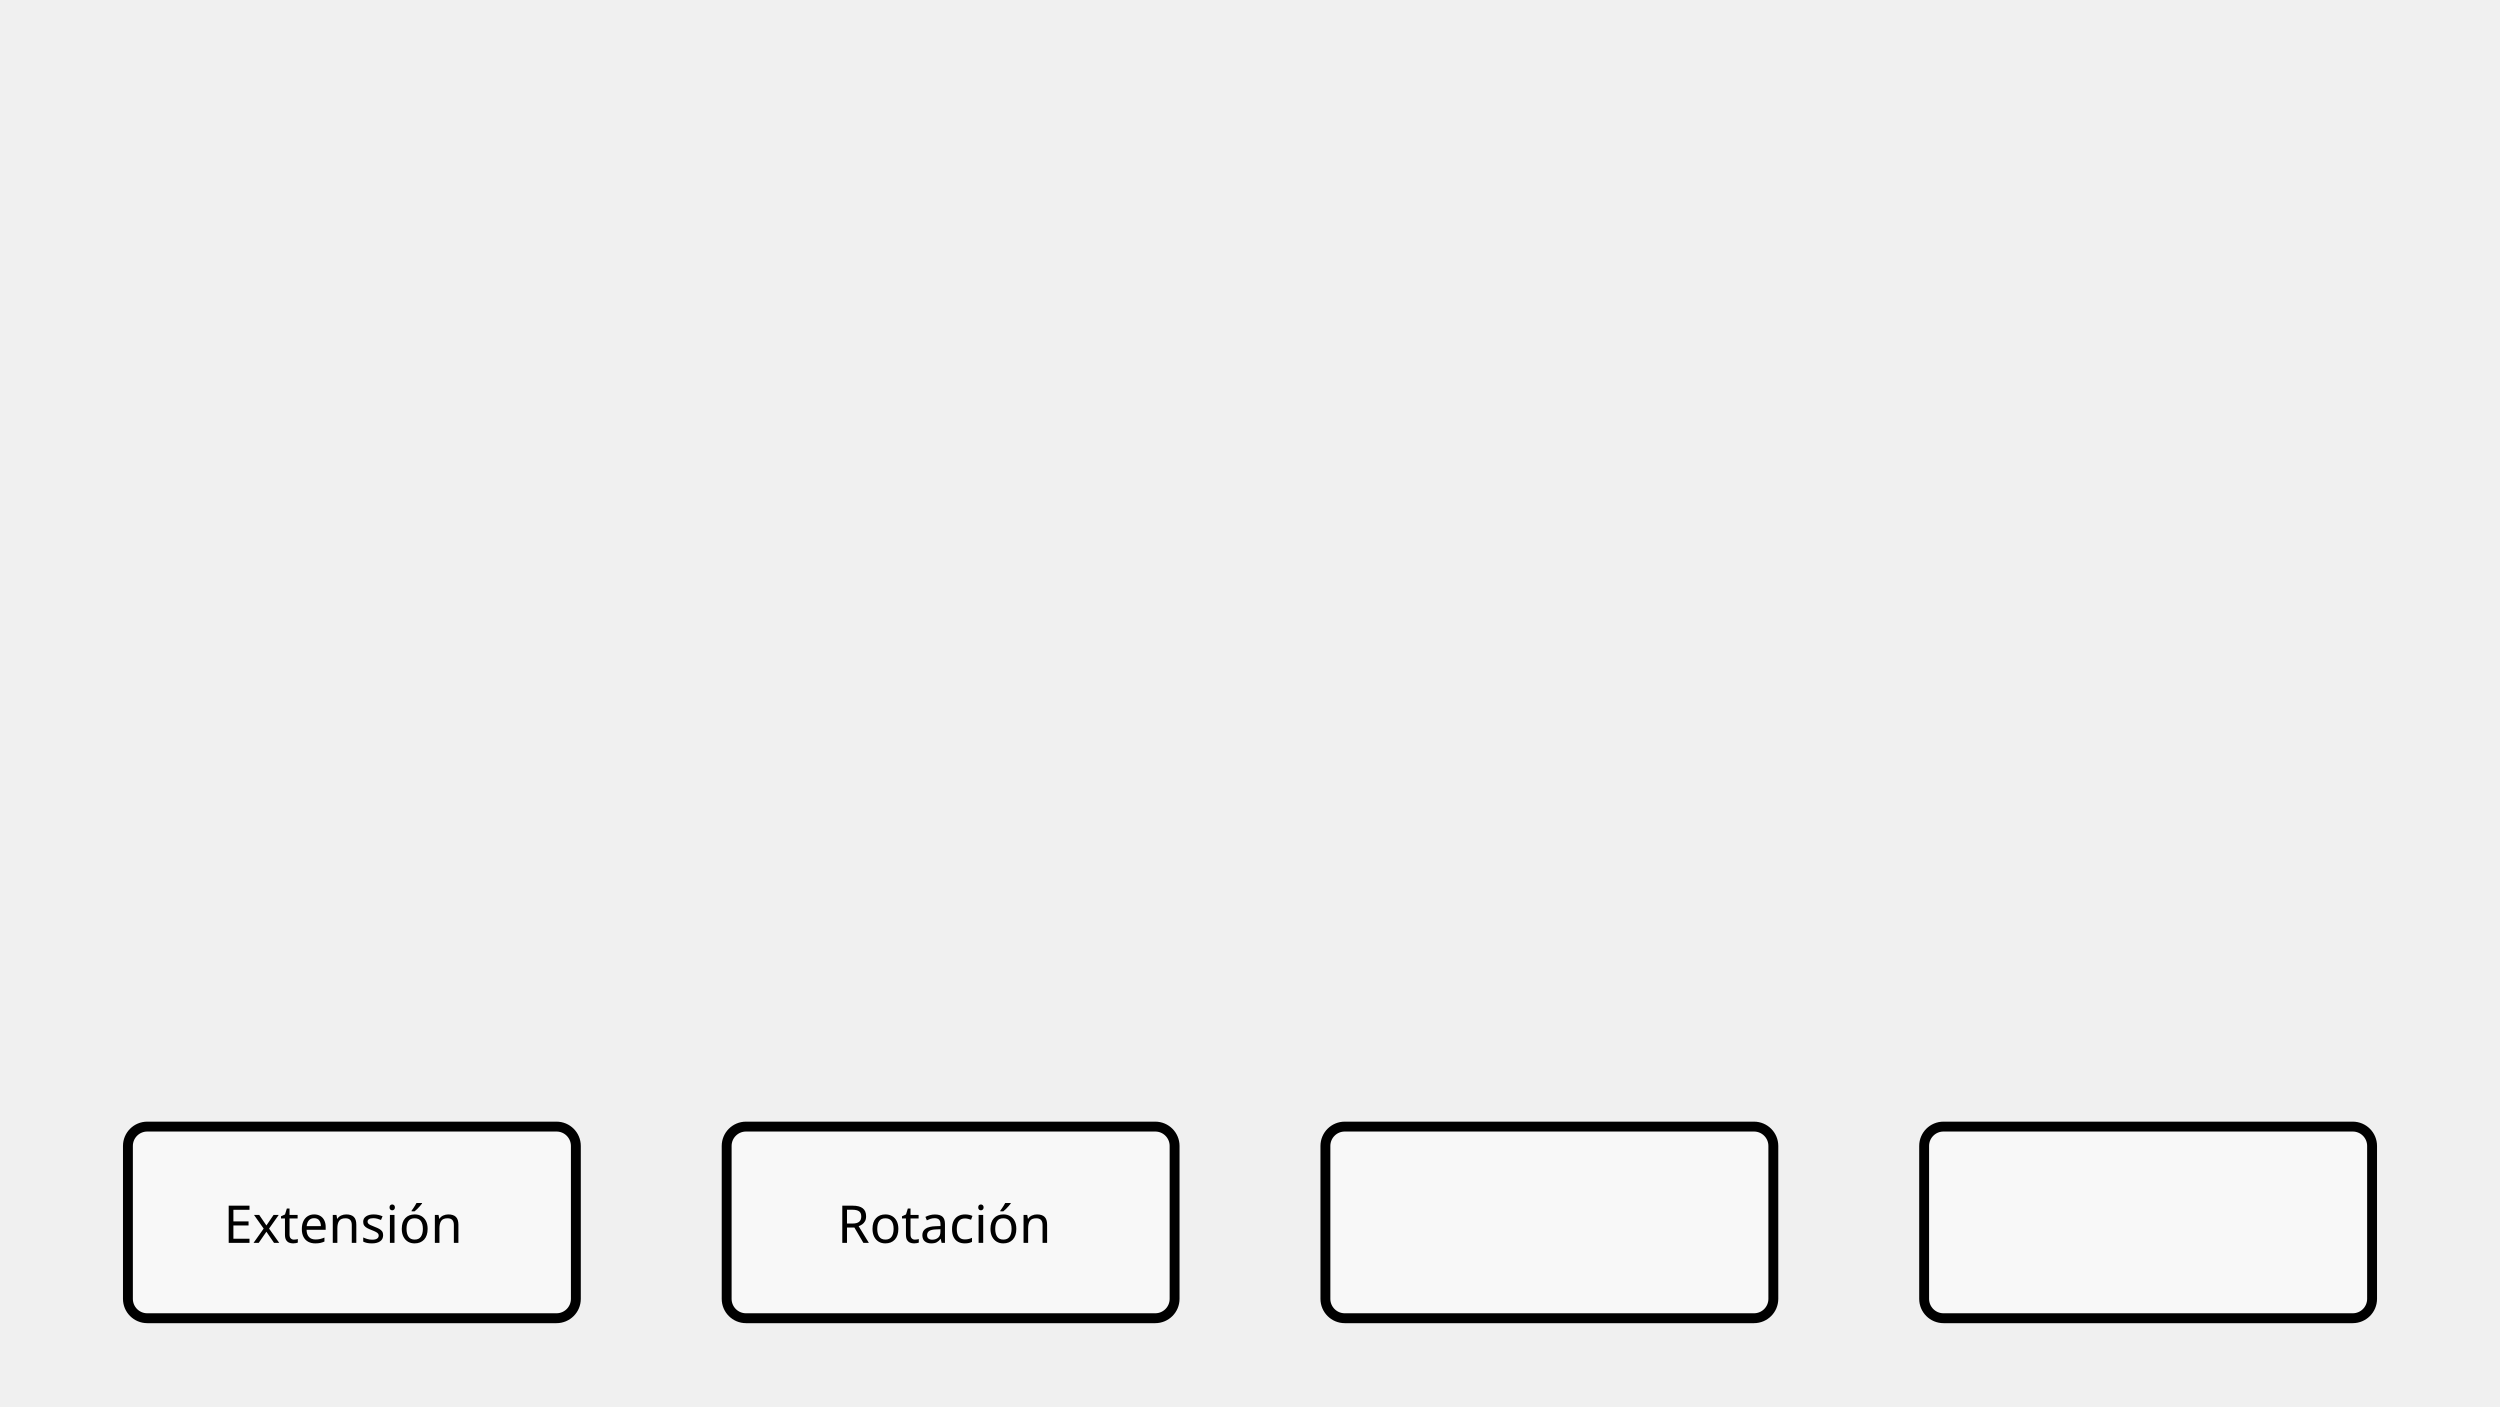
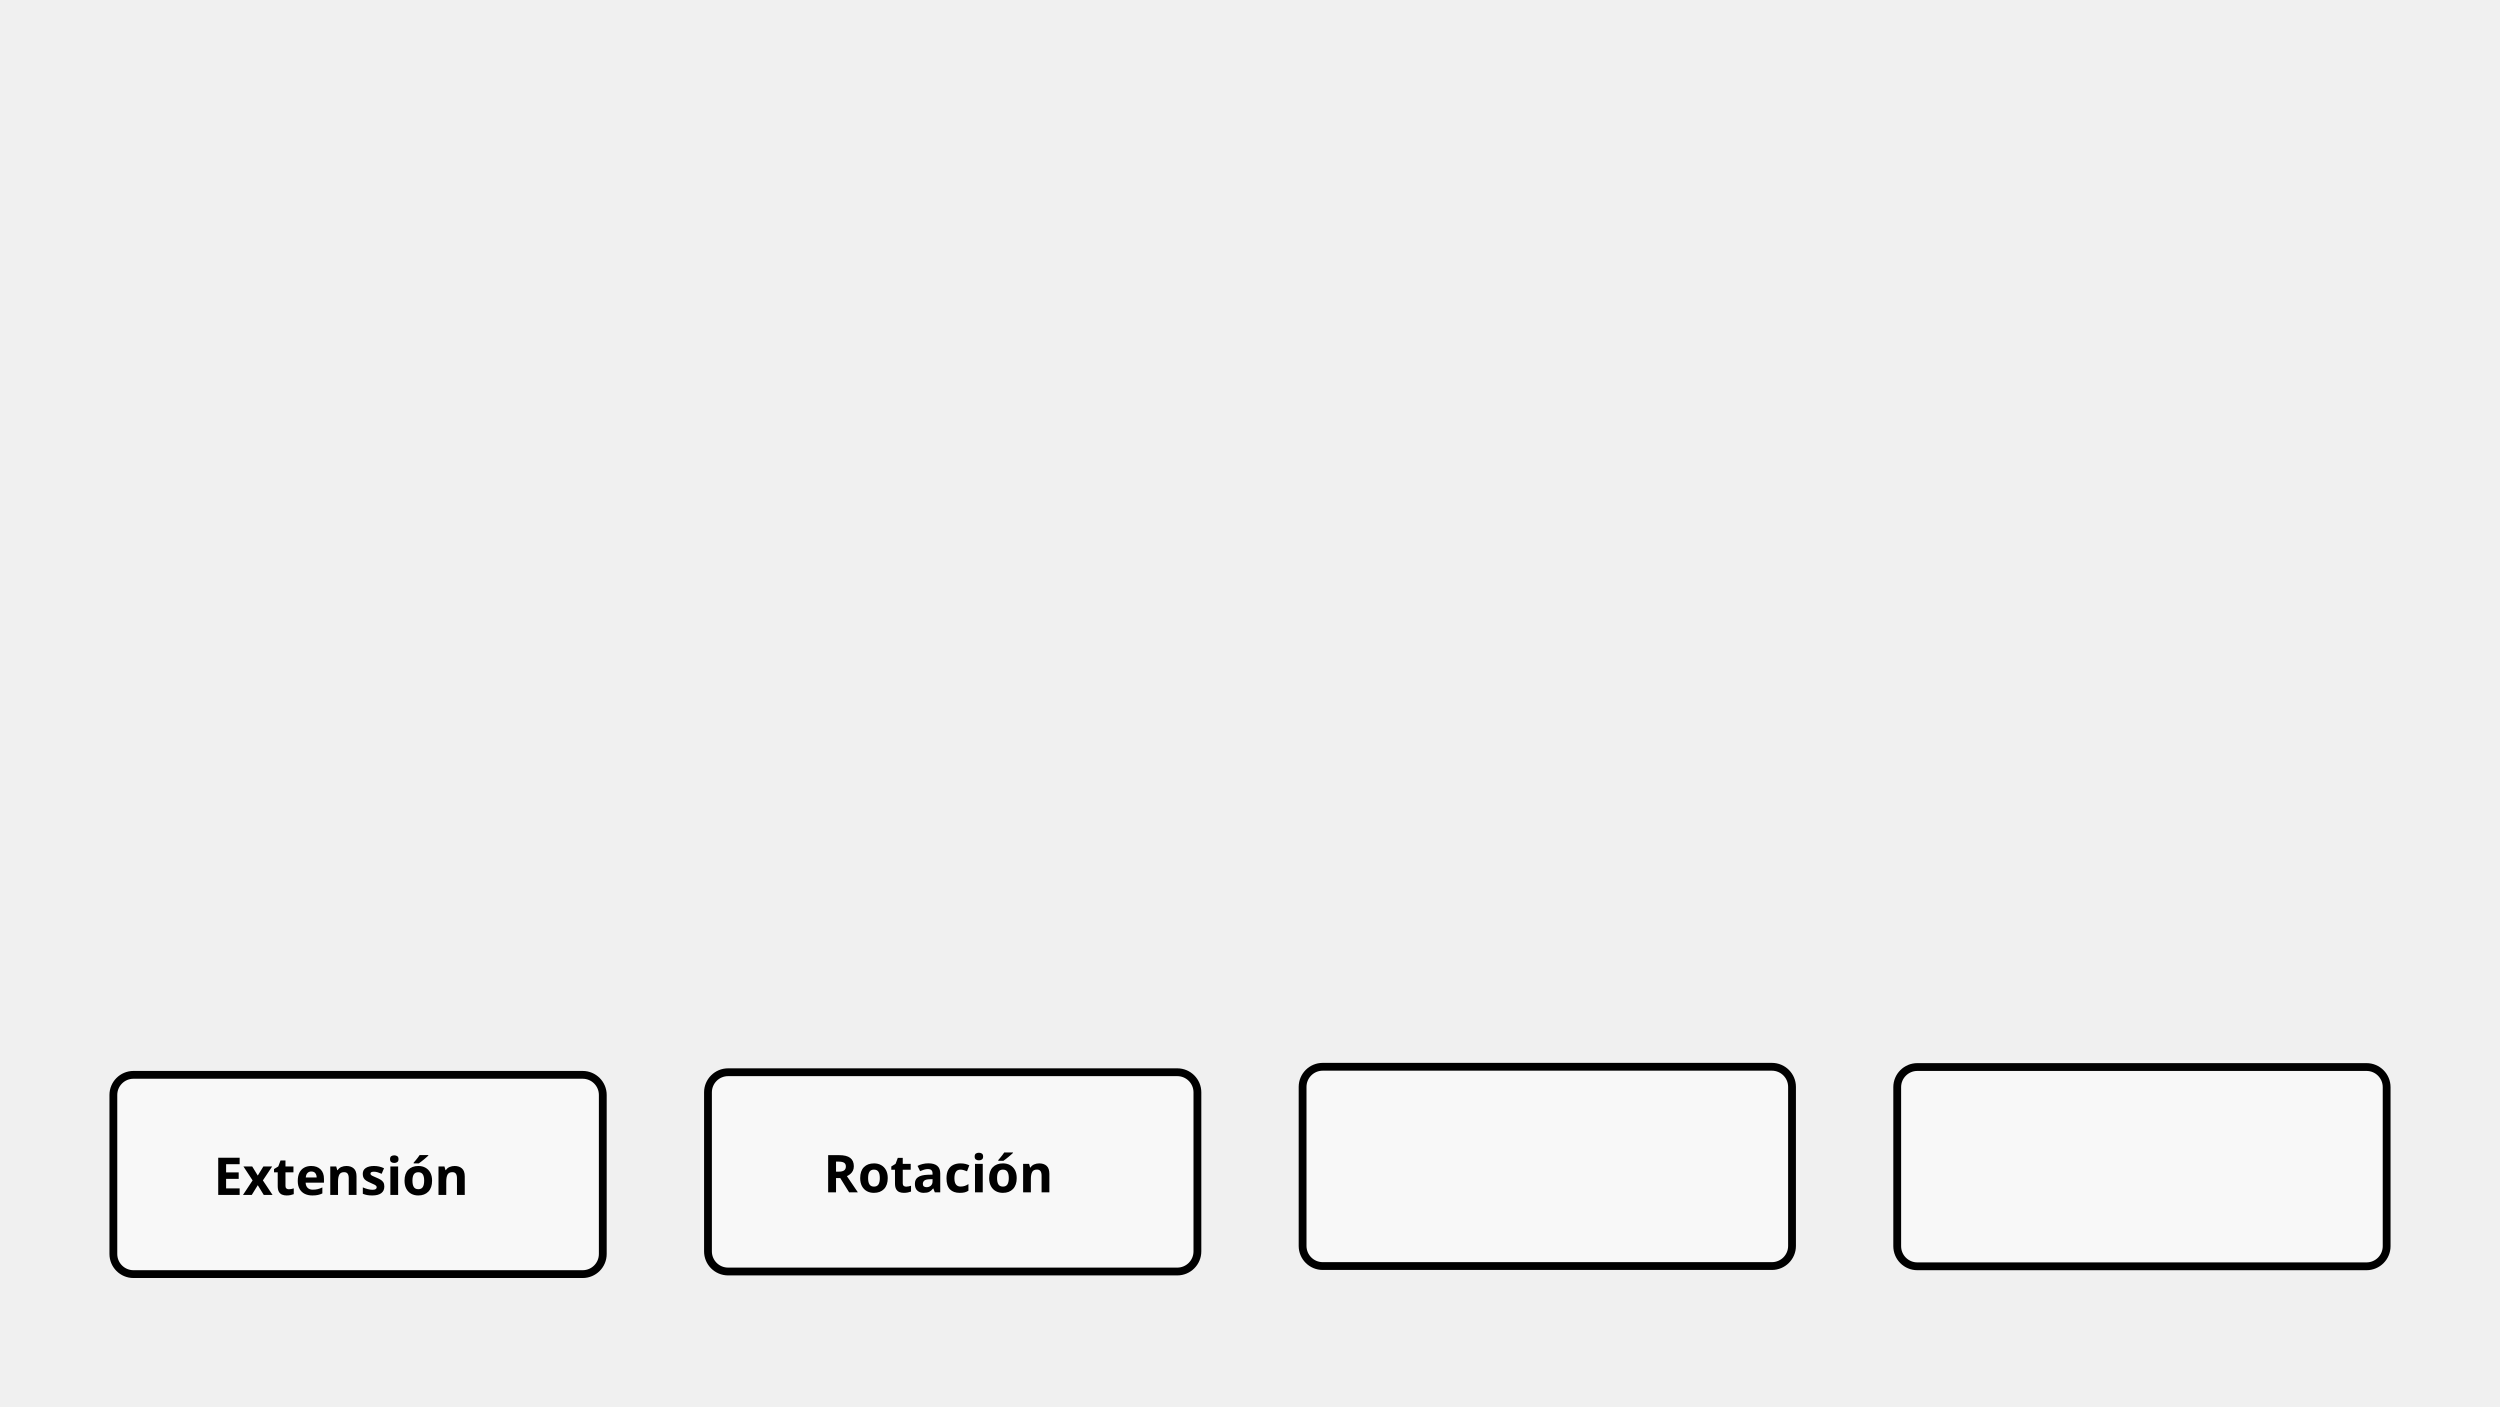
<svg xmlns="http://www.w3.org/2000/svg" width="1920px" height="1080px" viewBox="0 0 1920 1080" version="1.1" id="SVGRoot">
  <defs id="defs815">
    <clipPath clipPathUnits="userSpaceOnUse" id="clipPath2830">
      <g id="use2832">
        <text xml:space="preserve" style="font-style:normal;font-weight:normal;font-size:40px;line-height:1.25;font-family:sans-serif;letter-spacing:0px;word-spacing:0px;fill:#000000;fill-opacity:1;stroke:none" x="168.571" y="917.752" id="text2855">
          <tspan id="tspan2853" x="168.571" y="917.752" style="font-style:normal;font-variant:normal;font-weight:bold;font-stretch:normal;font-size:66.667px;font-family:'Noto Sans';-inkscape-font-specification:'Noto Sans Bold'">Putters</tspan>
        </text>
        <text xml:space="preserve" style="font-style:normal;font-weight:normal;font-size:40px;line-height:1.25;font-family:sans-serif;letter-spacing:0px;word-spacing:0px;fill:#000000;fill-opacity:1;stroke:none" x="537.617" y="911.619" id="text2859">
          <tspan id="tspan2857" x="537.617" y="911.619" style="font-style:normal;font-variant:normal;font-weight:bold;font-stretch:normal;font-size:66.667px;font-family:'Noto Sans';-inkscape-font-specification:'Noto Sans Bold'">Mid-ranges</tspan>
        </text>
        <text xml:space="preserve" style="font-style:normal;font-variant:normal;font-weight:bold;font-stretch:normal;font-size:66.667px;line-height:1.25;font-family:'Noto Sans';-inkscape-font-specification:'Noto Sans Bold';letter-spacing:0px;word-spacing:0px;fill:#000000;fill-opacity:1;stroke:none" x="1166.167" y="877.619" id="text2865">
          <tspan id="tspan2861" x="1166.167" y="877.619" style="font-style:normal;font-variant:normal;font-weight:bold;font-stretch:normal;font-size:66.667px;font-family:'Noto Sans';-inkscape-font-specification:'Noto Sans Bold';text-align:center;text-anchor:middle">Fairway</tspan>
          <tspan x="1166.167" y="960.952" style="font-style:normal;font-variant:normal;font-weight:bold;font-stretch:normal;font-size:66.667px;font-family:'Noto Sans';-inkscape-font-specification:'Noto Sans Bold';text-align:center;text-anchor:middle" id="tspan2863">drivers</tspan>
        </text>
        <text xml:space="preserve" style="font-style:normal;font-weight:normal;font-size:40px;line-height:1.25;font-family:sans-serif;letter-spacing:0px;word-spacing:0px;fill:#000000;fill-opacity:1;stroke:none" x="1567.416" y="877.619" id="text2871">
          <tspan id="tspan2867" x="1567.416" y="877.619" style="font-style:normal;font-variant:normal;font-weight:bold;font-stretch:normal;font-size:66.667px;font-family:'Noto Sans';-inkscape-font-specification:'Noto Sans Bold';text-align:center;text-anchor:middle">Distance</tspan>
          <tspan x="1567.416" y="960.952" style="font-style:normal;font-variant:normal;font-weight:bold;font-stretch:normal;font-size:66.667px;font-family:'Noto Sans';-inkscape-font-specification:'Noto Sans Bold';text-align:center;text-anchor:middle" id="tspan2869">drivers</tspan>
        </text>
      </g>
    </clipPath>
    <clipPath clipPathUnits="userSpaceOnUse" id="clipPath3314">
      <g id="use3316">
        <text id="text970" y="574.042" x="428.895" style="font-style:normal;font-weight:normal;font-size:40px;line-height:1.25;font-family:sans-serif;letter-spacing:0px;word-spacing:0px;fill:#000000;fill-opacity:1;stroke:none" xml:space="preserve">
          <tspan id="tspan968" style="font-style:normal;font-variant:normal;font-weight:bold;font-stretch:normal;font-size:42.667px;font-family:'Noto Sans';-inkscape-font-specification:'Noto Sans Bold';text-align:center;text-anchor:middle" y="574.042" x="428.895">Distance drivers</tspan>
        </text>
        <rect style="opacity:1;fill:none;fill-opacity:1;stroke:#000000;stroke-width:9.865;stroke-linejoin:bevel;stroke-miterlimit:4;stroke-dasharray:none;stroke-opacity:1" id="rect972" width="638.203" height="133.813" x="111.557" y="482.136" ry="13.512" />
      </g>
    </clipPath>
    <clipPath clipPathUnits="userSpaceOnUse" id="clipPath3325">
      <g id="use3327">
        <text id="text962" y="739.992" x="418.615" style="font-style:normal;font-variant:normal;font-weight:bold;font-stretch:normal;font-size:66.667px;line-height:1.25;font-family:'Noto Sans';-inkscape-font-specification:'Noto Sans Bold';letter-spacing:0px;word-spacing:0px;fill:#000000;fill-opacity:1;stroke:none" xml:space="preserve">
          <tspan id="tspan960" style="font-style:normal;font-variant:normal;font-weight:bold;font-stretch:normal;font-size:42.667px;font-family:'Noto Sans';-inkscape-font-specification:'Noto Sans Bold';text-align:center;text-anchor:middle" y="800.65" x="418.615" />
        </text>
        <rect style="opacity:1;fill:none;fill-opacity:1;stroke:#000000;stroke-width:9.765;stroke-linejoin:bevel;stroke-miterlimit:4;stroke-dasharray:none;stroke-opacity:1" id="rect964" width="623.704" height="134.165" x="108.527" y="655.576" ry="13.548" />
      </g>
    </clipPath>
    <clipPath clipPathUnits="userSpaceOnUse" id="clipPath3336">
      <g id="use3338">
        <text xml:space="preserve" style="font-style:normal;font-weight:normal;font-size:40px;line-height:1.25;font-family:sans-serif;letter-spacing:0px;word-spacing:0px;fill:#000000;fill-opacity:1;stroke:none" x="163.976" y="914.452" id="text860">
          <tspan id="tspan858" x="163.976" y="914.452" style="font-style:normal;font-variant:normal;font-weight:bold;font-stretch:normal;font-size:42.667px;font-family:'Noto Sans';-inkscape-font-specification:'Noto Sans Bold'">Putters</tspan>
        </text>
        <rect ry="13.776" y="822.775" x="107.478" height="136.42" width="362.745" id="rect862" style="opacity:1;fill:none;fill-opacity:1;stroke:#000000;stroke-width:7.509;stroke-linejoin:bevel;stroke-miterlimit:4;stroke-dasharray:none;stroke-opacity:1" />
      </g>
    </clipPath>
    <clipPath clipPathUnits="userSpaceOnUse" id="clipPath3351">
      <g id="use3353">
        <text xml:space="preserve" style="font-style:normal;font-weight:normal;font-size:40px;line-height:1.25;font-family:sans-serif;letter-spacing:0px;word-spacing:0px;fill:#000000;fill-opacity:1;stroke:none" x="453.242" y="949.455" id="text908">
          <tspan id="tspan906" x="453.242" y="949.455" style="font-style:normal;font-variant:normal;font-weight:bold;font-stretch:normal;font-size:42.667px;font-family:'Noto Sans';-inkscape-font-specification:'Noto Sans Bold'">Mid-ranges</tspan>
        </text>
        <rect ry="13.658" y="864.495" x="398.062" height="135.254" width="488.365" id="rect910" style="opacity:1;fill:none;fill-opacity:1;stroke:#000000;stroke-width:8.676;stroke-linejoin:bevel;stroke-miterlimit:4;stroke-dasharray:none;stroke-opacity:1" />
      </g>
    </clipPath>
    <clipPath clipPathUnits="userSpaceOnUse" id="clipPath1024">
      <g id="use1026">
        <text id="text977" y="877.974" x="166.455" style="font-style:normal;font-weight:normal;font-size:40px;line-height:1.25;font-family:sans-serif;letter-spacing:0px;word-spacing:0px;fill:#000000;fill-opacity:1;stroke:none" xml:space="preserve">
          <tspan style="font-style:normal;font-variant:normal;font-weight:bold;font-stretch:normal;font-size:42.667px;font-family:'Noto Sans';-inkscape-font-specification:'Noto Sans Bold'" y="877.974" x="166.455" id="tspan975">Putters</tspan>
        </text>
        <rect style="opacity:1;fill:none;fill-opacity:1;stroke:#000000;stroke-width:5.006;stroke-linejoin:bevel;stroke-miterlimit:4;stroke-dasharray:none;stroke-opacity:1" id="rect979" width="232.101" height="94.762" x="130.325" y="815.574" ry="9.569" />
      </g>
    </clipPath>
    <clipPath clipPathUnits="userSpaceOnUse" id="clipPath1035">
      <g id="use1037">
        <text id="text988" y="403.093" x="398.014" style="font-style:normal;font-weight:normal;font-size:40px;line-height:1.25;font-family:sans-serif;letter-spacing:0px;word-spacing:0px;fill:#000000;fill-opacity:1;stroke:none" xml:space="preserve">
          <tspan style="font-style:normal;font-variant:normal;font-weight:bold;font-stretch:normal;font-size:42.667px;font-family:'Noto Sans';-inkscape-font-specification:'Noto Sans Bold'" y="403.093" x="398.014" id="tspan986">Mid-ranges</tspan>
        </text>
        <rect style="opacity:1;fill:none;fill-opacity:1;stroke:#000000;stroke-width:5.784;stroke-linejoin:bevel;stroke-miterlimit:4;stroke-dasharray:none;stroke-opacity:1" id="rect990" width="312.324" height="93.985" x="362.814" y="345.008" ry="9.49" />
      </g>
    </clipPath>
    <clipPath clipPathUnits="userSpaceOnUse" id="clipPath1050">
      <g id="use1052">
        <text id="text1003" y="263.093" x="414.663" style="font-style:normal;font-weight:normal;font-size:40px;line-height:1.25;font-family:sans-serif;letter-spacing:0px;word-spacing:0px;fill:#000000;fill-opacity:1;stroke:none" xml:space="preserve">
          <tspan style="font-style:normal;font-variant:normal;font-weight:bold;font-stretch:normal;font-size:42.667px;font-family:'Noto Sans';-inkscape-font-specification:'Noto Sans Bold'" y="263.093" x="414.663" id="tspan1001">Fairway drivers</tspan>
        </text>
        <rect style="opacity:1;fill:none;fill-opacity:1;stroke:#000000;stroke-width:6.524;stroke-linejoin:bevel;stroke-miterlimit:4;stroke-dasharray:none;stroke-opacity:1" id="rect1005" width="400.583" height="93.244" x="379.708" y="205.378" ry="9.416" />
      </g>
    </clipPath>
    <clipPath clipPathUnits="userSpaceOnUse" id="clipPath1061">
      <g id="use1063">
        <text id="text1018" y="119" x="678.08" style="font-style:normal;font-weight:normal;font-size:40px;line-height:1.25;font-family:sans-serif;letter-spacing:0px;word-spacing:0px;fill:#000000;fill-opacity:1;stroke:none" xml:space="preserve">
          <tspan style="font-style:normal;font-variant:normal;font-weight:bold;font-stretch:normal;font-size:42.667px;font-family:'Noto Sans';-inkscape-font-specification:'Noto Sans Bold'" y="119" x="678.08" id="tspan1016">Distance drivers</tspan>
        </text>
        <rect style="opacity:1;fill:none;fill-opacity:1;stroke:#000000;stroke-width:6.632;stroke-linejoin:bevel;stroke-miterlimit:4;stroke-dasharray:none;stroke-opacity:1" id="rect1020" width="414.475" height="93.136" x="644.763" y="56.432" ry="9.405" />
      </g>
    </clipPath>
  </defs>
  <g id="layer1">
    <text xml:space="preserve" style="font-style:normal;font-weight:normal;font-size:40px;line-height:1.25;font-family:sans-serif;letter-spacing:0px;word-spacing:0px;fill:#000000;fill-opacity:1;stroke:none" x="-34957.352" y="-25.201" id="text2800">
      <tspan id="tspan2798" x="-34957.352" y="10.189" />
    </text>
    <text xml:space="preserve" style="font-style:normal;font-weight:normal;font-size:40px;line-height:1.25;font-family:sans-serif;letter-spacing:0px;word-spacing:0px;fill:#000000;fill-opacity:1;stroke:none" x="346.022" y="-290.006" id="text1380">
      <tspan id="tspan1378" x="346.022" y="-254.616" style="font-style:normal;font-variant:normal;font-weight:bold;font-stretch:normal;font-size:42.667px;font-family:'Noto Sans';-inkscape-font-specification:'Noto Sans Bold'" />
    </text>
    <text xml:space="preserve" style="font-style:normal;font-weight:normal;font-size:40px;line-height:1.25;font-family:sans-serif;letter-spacing:0px;word-spacing:0px;fill:#000000;fill-opacity:1;stroke:none" x="947.299" y="-167.325" id="text1376-7">
      <tspan id="tspan1374-5" x="947.299" y="-131.935" style="font-style:normal;font-variant:normal;font-weight:bold;font-stretch:normal;font-size:42.667px;font-family:'Noto Sans';-inkscape-font-specification:'Noto Sans Bold'" />
    </text>
    <text xml:space="preserve" style="font-style:normal;font-weight:normal;font-size:40px;line-height:1.25;font-family:sans-serif;letter-spacing:0px;word-spacing:0px;fill:#000000;fill-opacity:1;stroke:none" x="1109.298" y="-497.325" id="text1376-5">
      <tspan id="tspan1374-6" x="1109.298" y="-461.935" style="font-style:normal;font-variant:normal;font-weight:bold;font-stretch:normal;font-size:42.667px;font-family:'Noto Sans';-inkscape-font-specification:'Noto Sans Bold'" />
    </text>
    <text xml:space="preserve" style="font-style:normal;font-weight:normal;font-size:40px;line-height:1.25;font-family:sans-serif;letter-spacing:0px;word-spacing:0px;fill:#000000;fill-opacity:1;stroke:none" x="861.298" y="-337.325" id="text1376-9">
      <tspan id="tspan1374-1" x="861.298" y="-301.935" style="font-style:normal;font-variant:normal;font-weight:bold;font-stretch:normal;font-size:42.667px;font-family:'Noto Sans';-inkscape-font-specification:'Noto Sans Bold'" />
    </text>
    <text xml:space="preserve" style="font-style:normal;font-weight:normal;font-size:40px;line-height:1.25;font-family:sans-serif;letter-spacing:0px;word-spacing:0px;fill:#000000;fill-opacity:1;stroke:none" x="398.101" y="194.702" id="text927">
      <tspan id="tspan925" x="398.101" y="230.093" />
    </text>
    <text xml:space="preserve" style="font-style:normal;font-weight:normal;font-size:40px;line-height:1.25;font-family:sans-serif;letter-spacing:0px;word-spacing:0px;fill:#000000;fill-opacity:1;stroke:none" x="433.456" y="198.238" id="text931">
      <tspan id="tspan929" x="433.456" y="233.628" />
    </text>
    <text xml:space="preserve" style="font-style:normal;font-weight:normal;font-size:40px;line-height:1.25;font-family:sans-serif;letter-spacing:0px;word-spacing:0px;fill:#000000;fill-opacity:1;stroke:none" x="420.729" y="288.748" id="text935">
      <tspan id="tspan933" x="420.729" y="324.138" />
    </text>
    <g id="g1100" />
-     <rect ry="14.861" y="865.222" x="1477.744" height="147.173" width="344.012" id="rect3219-3-2" style="opacity:1;fill:#ffffff;fill-opacity:0.565;stroke:#000000;stroke-width:7.596;stroke-linejoin:bevel;stroke-miterlimit:4;stroke-dasharray:none;stroke-opacity:1" />
-     <g id="g1094" transform="translate(-11.33342,-3.191783)">
-       <rect ry="14.861" y="868.414" x="1029.244" height="147.173" width="344.012" id="rect3219-3-2-3" style="opacity:1;fill:#ffffff;fill-opacity:0.565;stroke:#000000;stroke-width:7.596;stroke-linejoin:bevel;stroke-miterlimit:4;stroke-dasharray:none;stroke-opacity:1" />
-     </g>
-     <g id="g1089" transform="translate(-22.16666,-3.191783)">
-       <g transform="translate(-17.74999,142)" id="g966">
-         <rect style="opacity:1;fill:#ffffff;fill-opacity:0.565;stroke:#000000;stroke-width:7.596;stroke-linejoin:bevel;stroke-miterlimit:4;stroke-dasharray:none;stroke-opacity:1" id="rect3219-3-2-6" width="344.012" height="147.173" x="597.994" y="726.414" ry="14.861" />
-         <text xml:space="preserve" style="font-style:normal;font-weight:normal;font-size:40px;line-height:1.25;font-family:sans-serif;letter-spacing:0px;word-spacing:0px;fill:#000000;fill-opacity:1;stroke:none" x="682.92" y="815.713" id="text890">
-           <tspan x="682.92" y="815.713" id="tspan892">Rotación</tspan>
-         </text>
-       </g>
-     </g>
-     <g id="g1083" transform="translate(5.9440919e-6,-3.191783)">
-       <g transform="translate(-17.74999,118)" id="g961">
-         <rect style="opacity:1;fill:#ffffff;fill-opacity:0.565;stroke:#000000;stroke-width:7.596;stroke-linejoin:bevel;stroke-miterlimit:4;stroke-dasharray:none;stroke-opacity:1" id="rect3219-3-2-7" width="344.012" height="147.173" x="115.994" y="750.414" ry="14.861" />
-         <text xml:space="preserve" style="font-style:normal;font-weight:normal;font-size:40px;line-height:1.25;font-family:sans-serif;letter-spacing:0px;word-spacing:0px;fill:#000000;fill-opacity:1;stroke:none" x="189.514" y="839.713" id="text886">
-           <tspan id="tspan884" x="189.514" y="839.713">Extensión</tspan>
-         </text>
-       </g>
-     </g>
+     <rect ry="15.454" y="825.479" x="87.06" height="153.041" width="375.88" id="rect3219-3-2-36" style="opacity:1;fill:#ffffff;fill-opacity:0.565;stroke:#000000;stroke-width:6;stroke-linejoin:bevel;stroke-miterlimit:4;stroke-dasharray:none;stroke-opacity:1" />
+     <text xml:space="preserve" style="font-style:normal;font-weight:normal;font-size:40px;line-height:1.25;font-family:sans-serif;letter-spacing:0px;word-spacing:0px;fill:#000000;fill-opacity:1;stroke:none;stroke-width:6;stroke-miterlimit:4;stroke-dasharray:none" x="164.004" y="917.713" id="text896">
+       <tspan id="tspan894" x="164.004" y="917.713" style="font-style:normal;font-variant:normal;font-weight:bold;font-stretch:normal;font-family:sans-serif;-inkscape-font-specification:'sans-serif Bold';stroke-width:6;stroke-miterlimit:4;stroke-dasharray:none">Extensión</tspan>
+     </text>
+     <rect ry="15.454" y="823.479" x="543.727" height="153.041" width="375.88" id="rect3219-3-2-35" style="opacity:1;fill:#ffffff;fill-opacity:0.565;stroke:#000000;stroke-width:6;stroke-linejoin:bevel;stroke-miterlimit:4;stroke-dasharray:none;stroke-opacity:1" />
+     <text xml:space="preserve" style="font-style:normal;font-weight:normal;font-size:40px;line-height:1.25;font-family:sans-serif;letter-spacing:0px;word-spacing:0px;fill:#000000;fill-opacity:1;stroke:none;stroke-width:6;stroke-miterlimit:4;stroke-dasharray:none" x="632.428" y="915.713" id="text900">
+       <tspan id="tspan898" x="632.428" y="915.713" style="font-style:normal;font-variant:normal;font-weight:bold;font-stretch:normal;font-family:sans-serif;-inkscape-font-specification:'sans-serif Bold';stroke-width:6;stroke-miterlimit:4;stroke-dasharray:none">Rotación</tspan>
+     </text>
+     <rect ry="15.454" y="819.479" x="1457.06" height="153.041" width="375.88" id="rect3219-3-2-75" style="opacity:1;fill:#ffffff;fill-opacity:0.565;stroke:#000000;stroke-width:6;stroke-linejoin:bevel;stroke-miterlimit:4;stroke-dasharray:none;stroke-opacity:1" />
+     <rect ry="15.454" y="819.288" x="1000.393" height="153.041" width="375.88" id="rect3219-3-2" style="opacity:1;fill:#ffffff;fill-opacity:0.565;stroke:#000000;stroke-width:6;stroke-linejoin:bevel;stroke-miterlimit:4;stroke-dasharray:none;stroke-opacity:1" />
  </g>
</svg>
